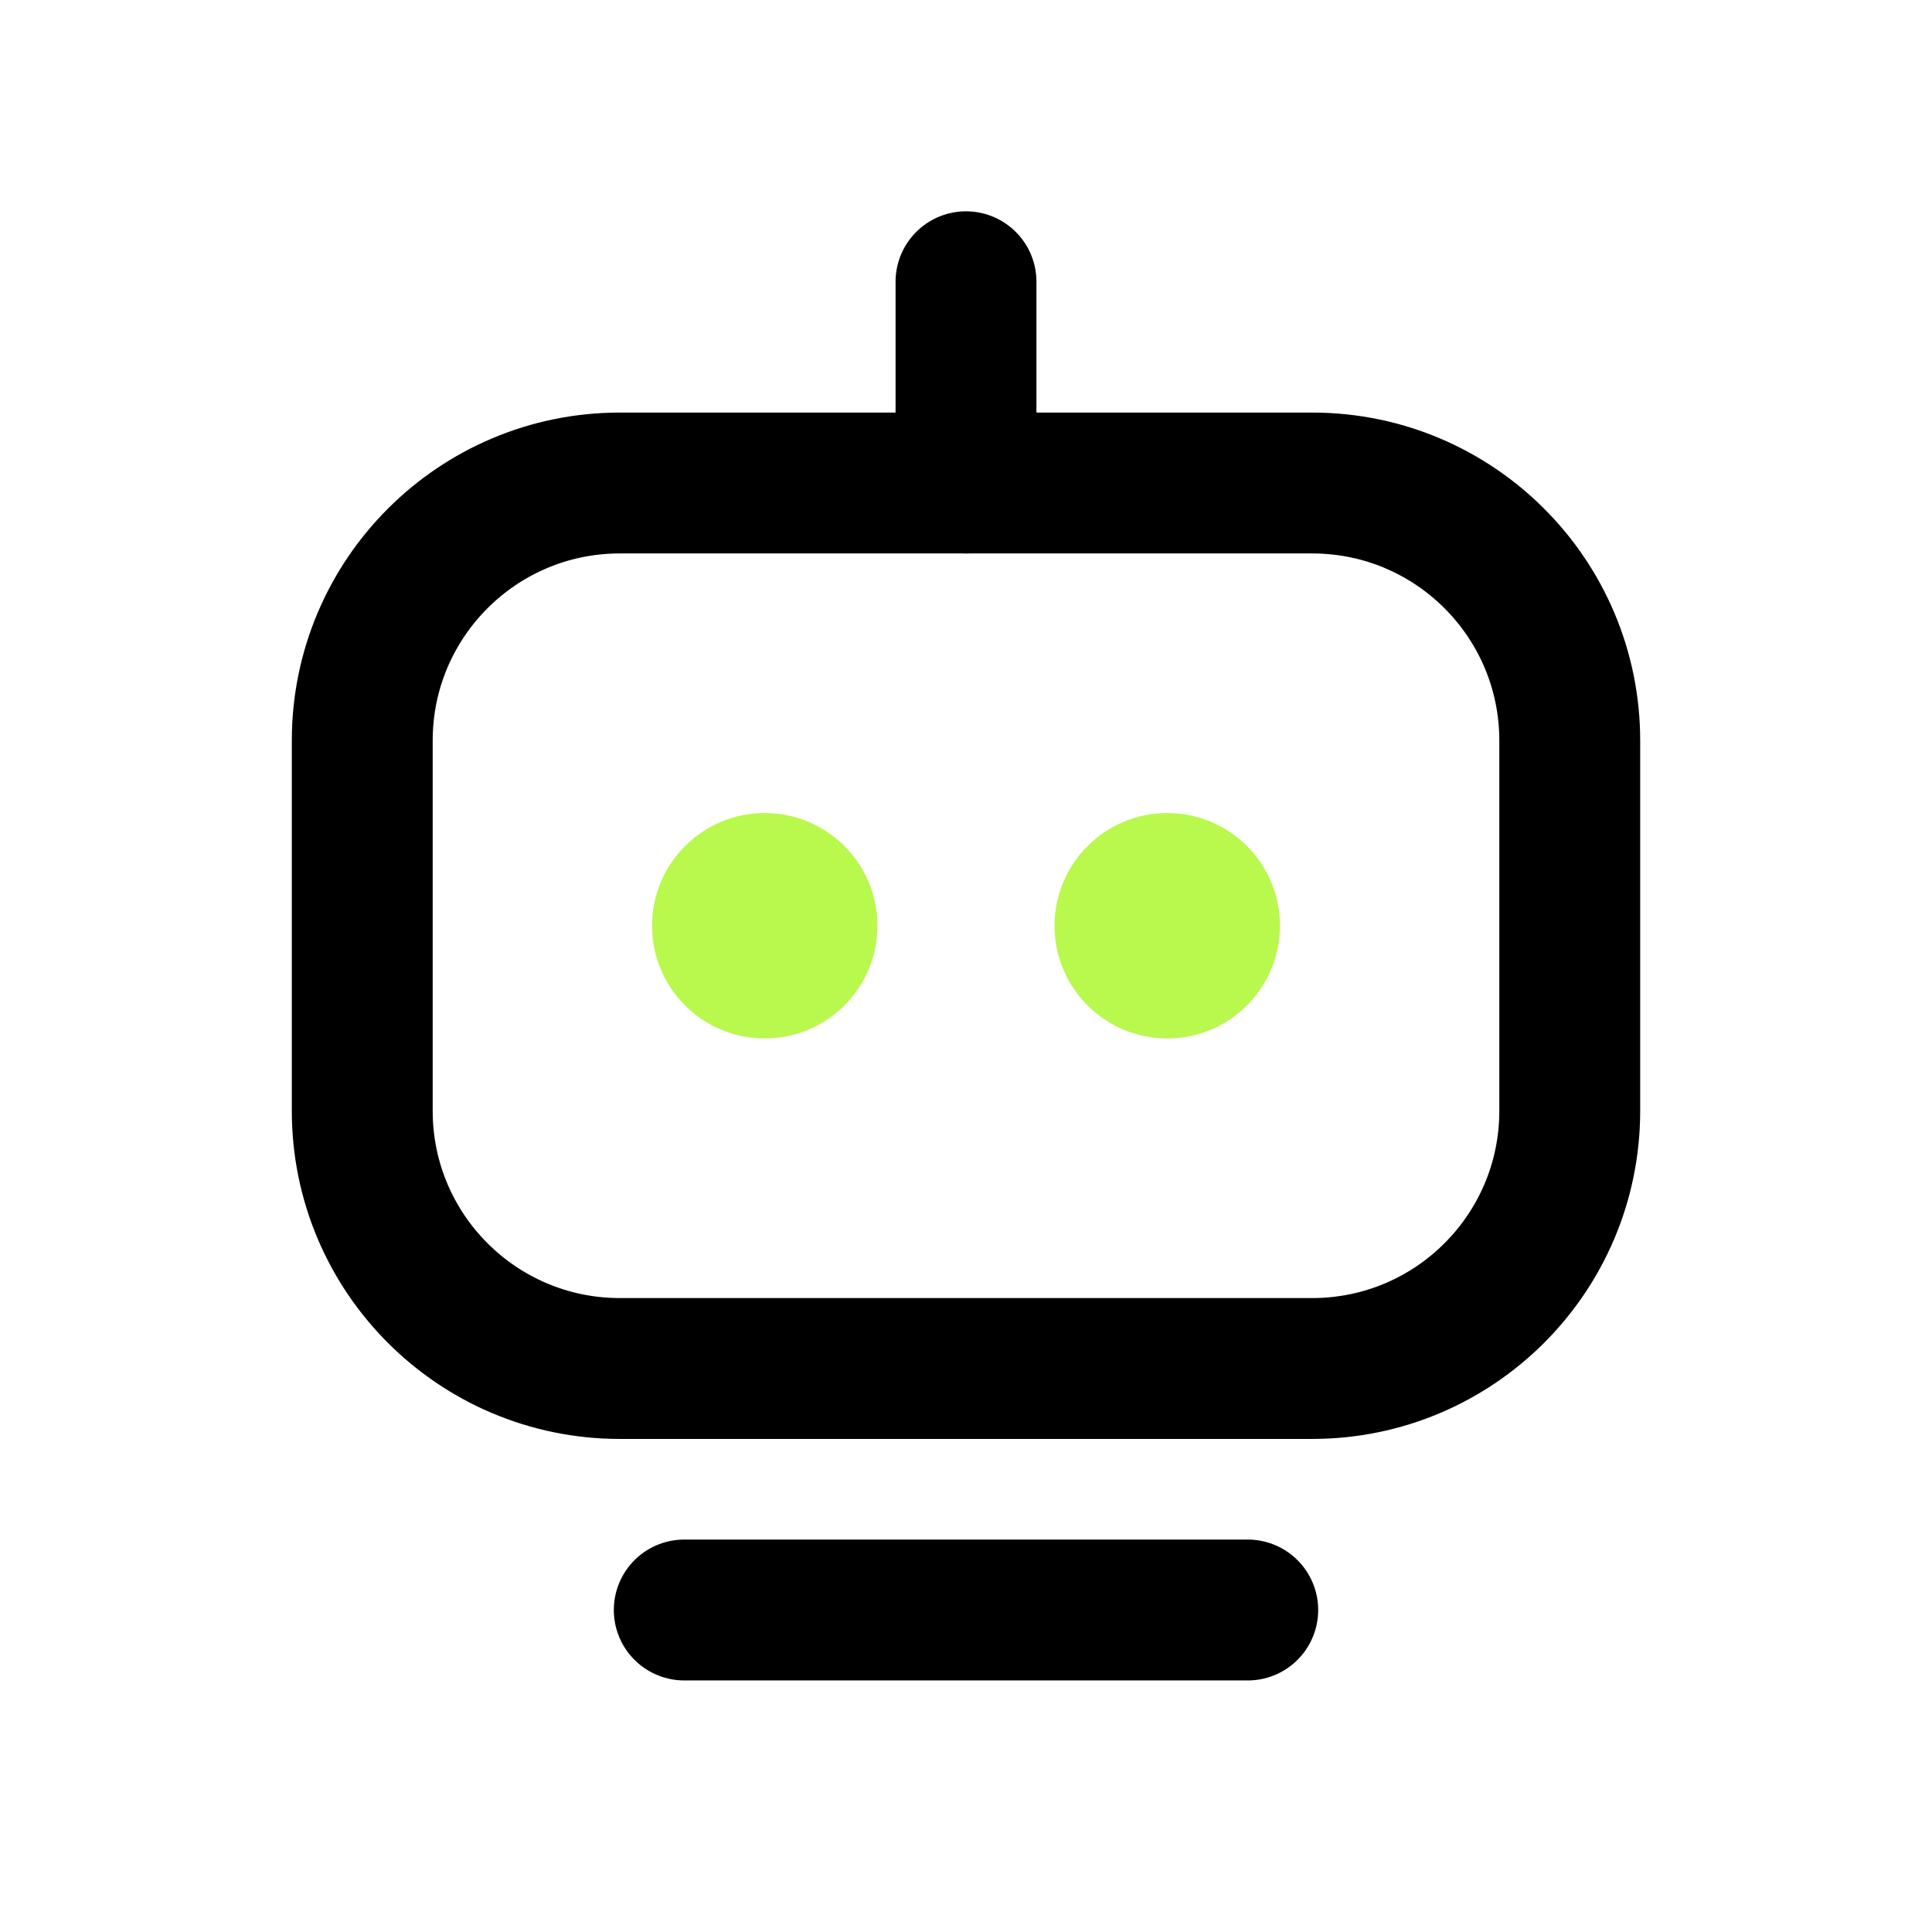
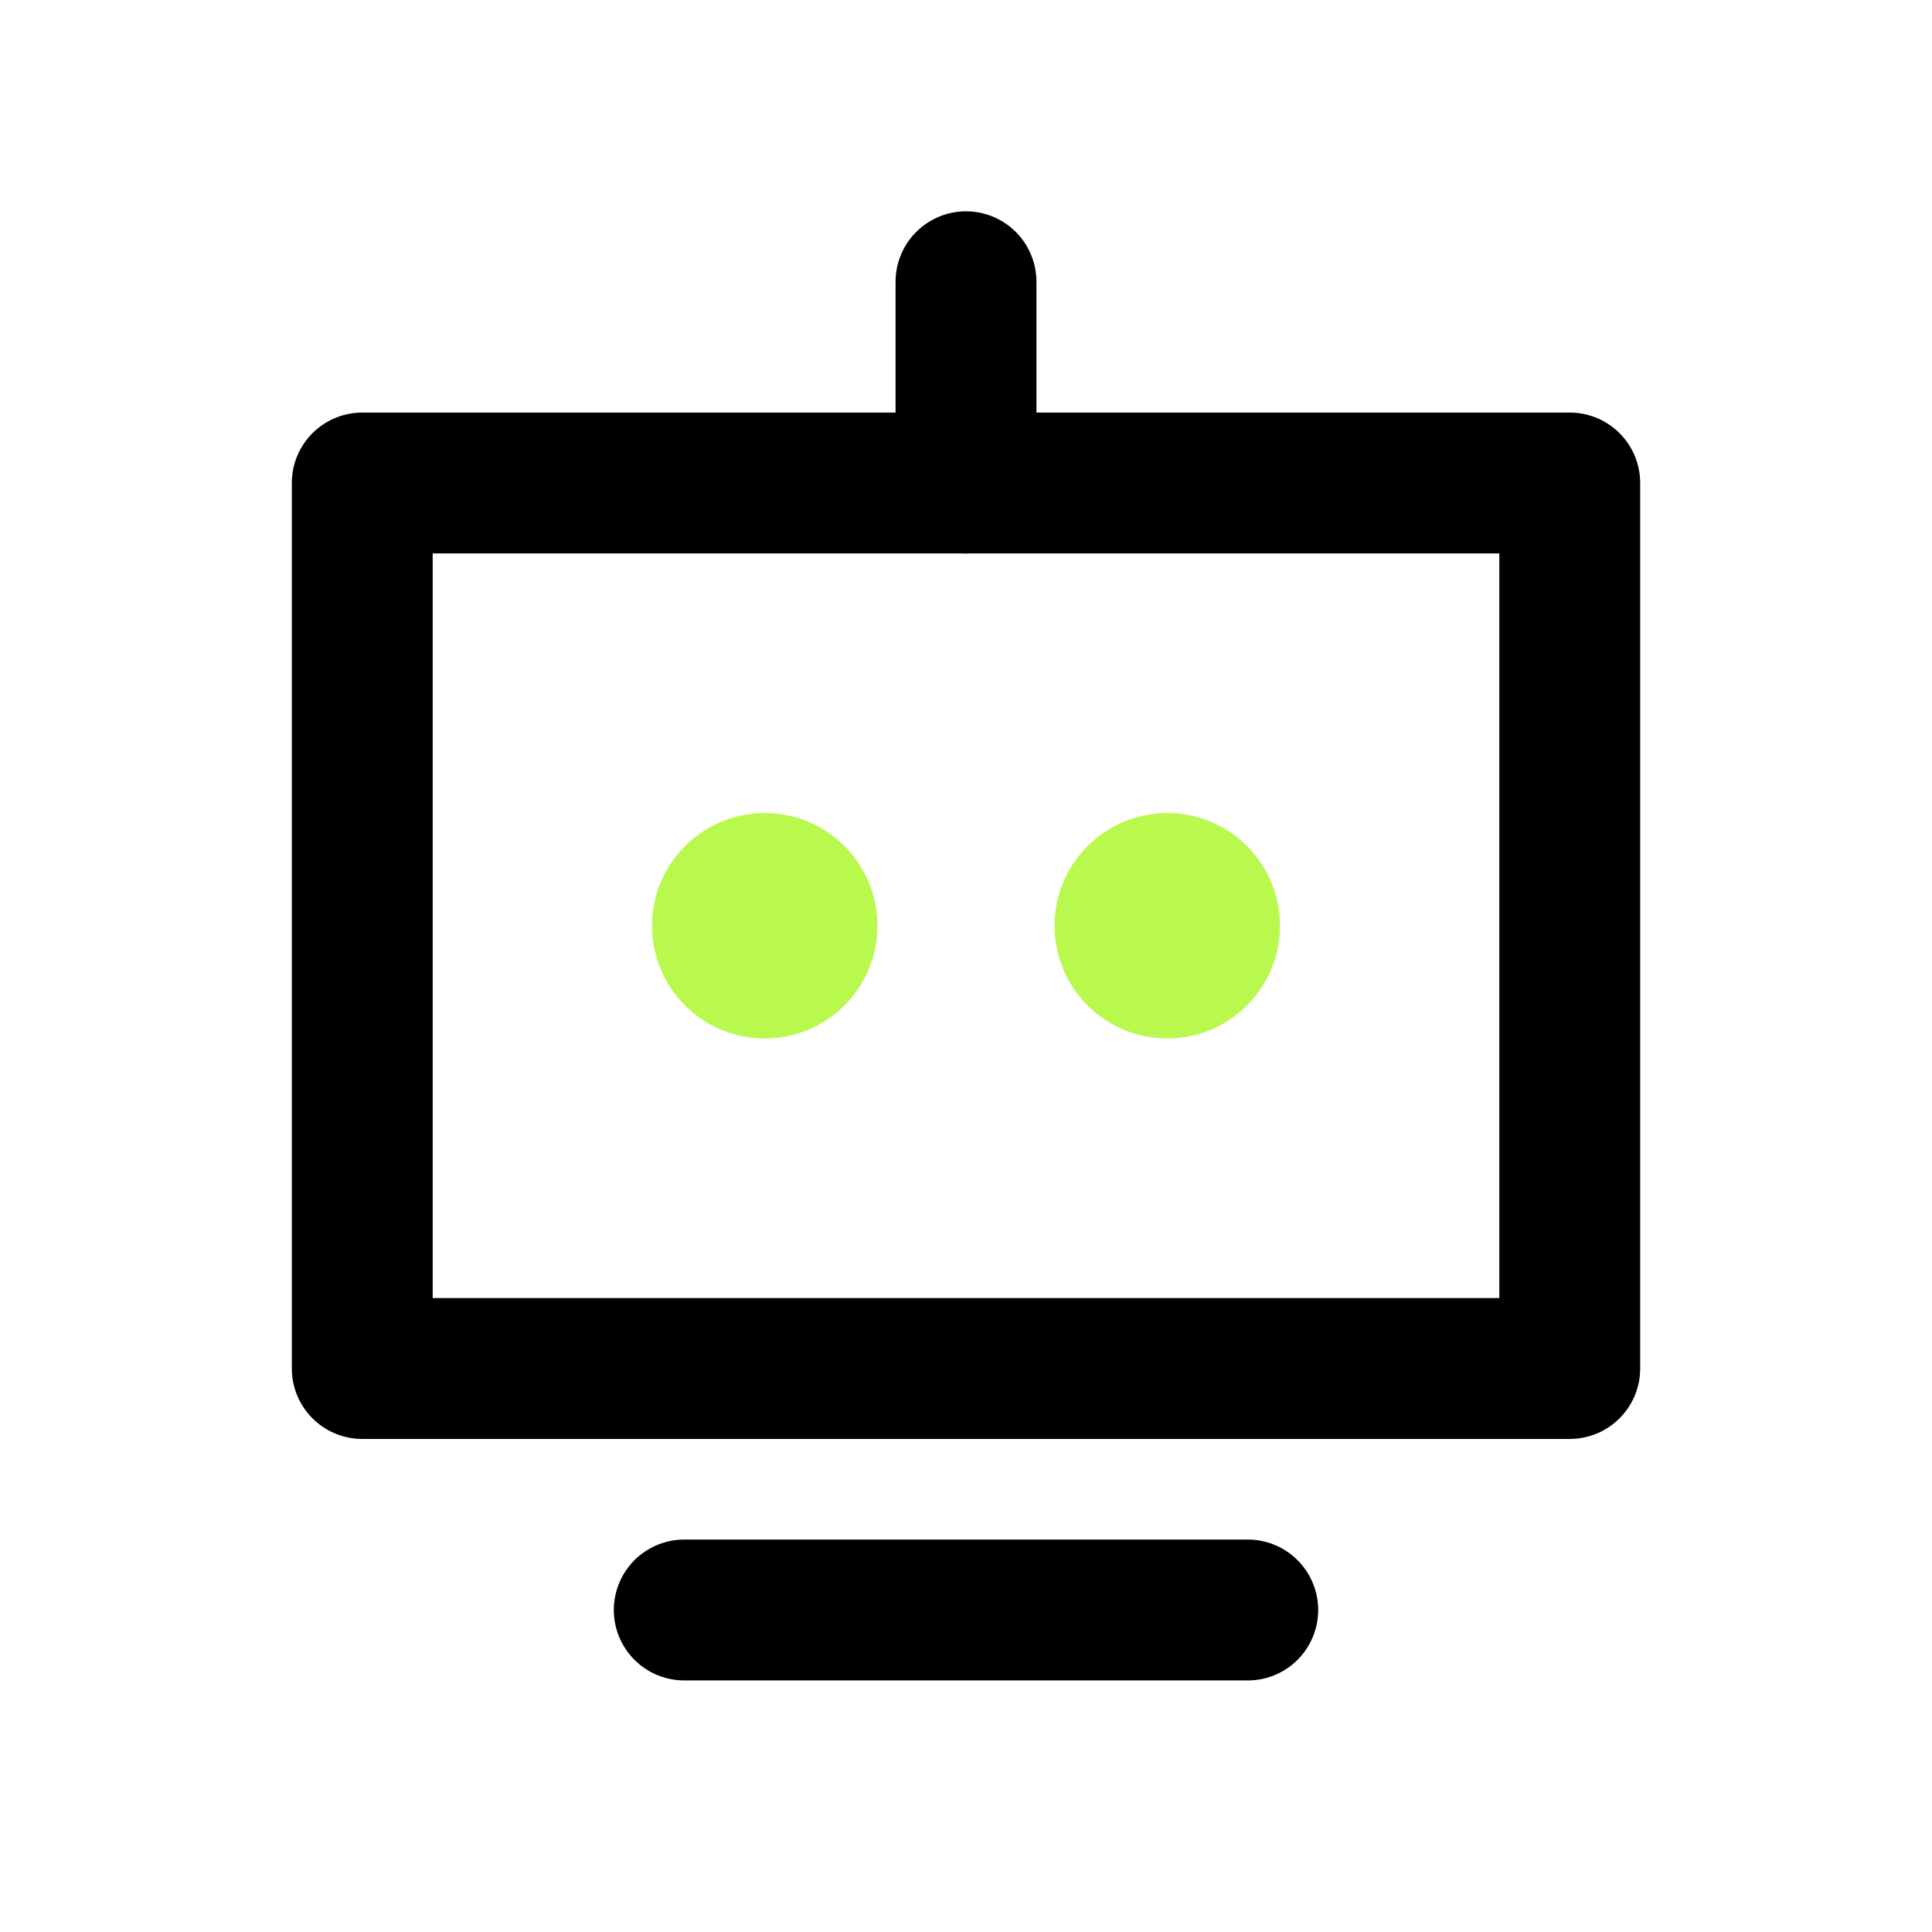
<svg xmlns="http://www.w3.org/2000/svg" width="24" height="24" viewBox="0 0 24 24" fill="none" stroke="currentColor" stroke-width="1.75" stroke-linecap="round" stroke-linejoin="round">
-   <rect x="4.5" y="6" width="15" height="11" rx="3.2" />
+   <rect x="4.5" y="6" width="15" height="11" rx="0" />
  <path d="M12 6V3.5" />
  <path d="M8.5 20h7" />
  <g fill="#B9F84C" stroke="none">
    <circle cx="9.5" cy="11.5" r="1.4" />
    <circle cx="14.5" cy="11.5" r="1.4" />
  </g>
</svg>
